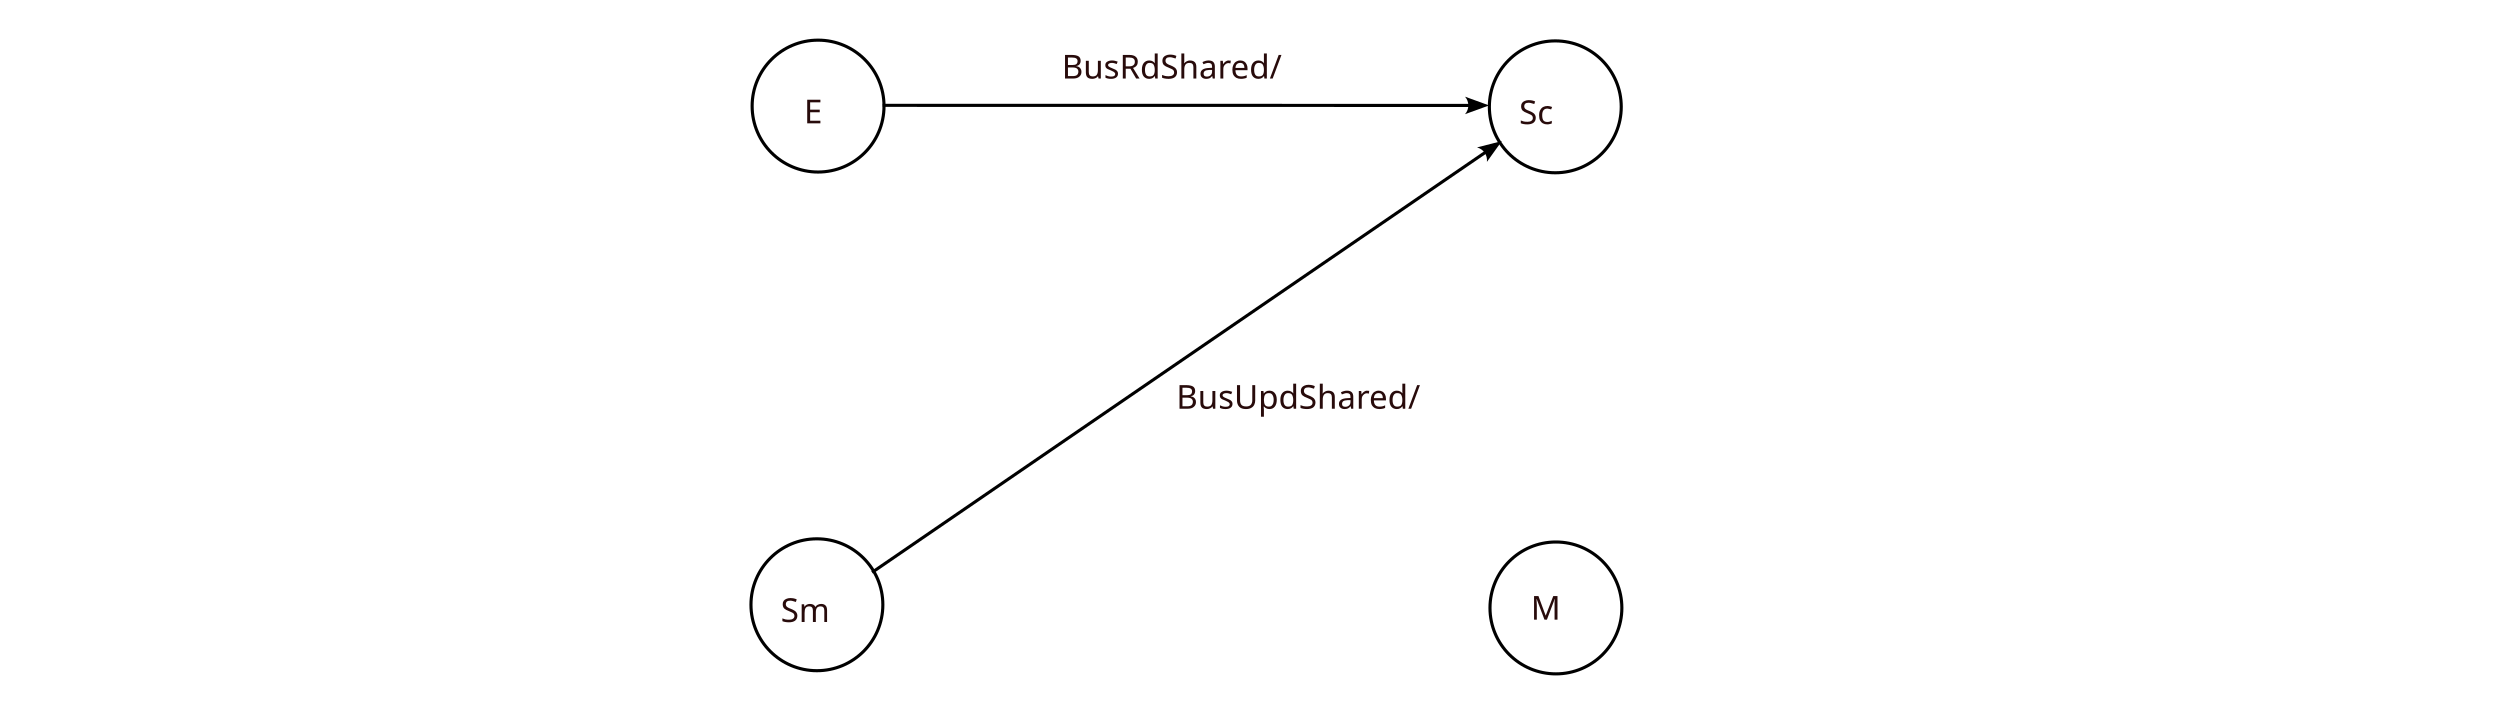
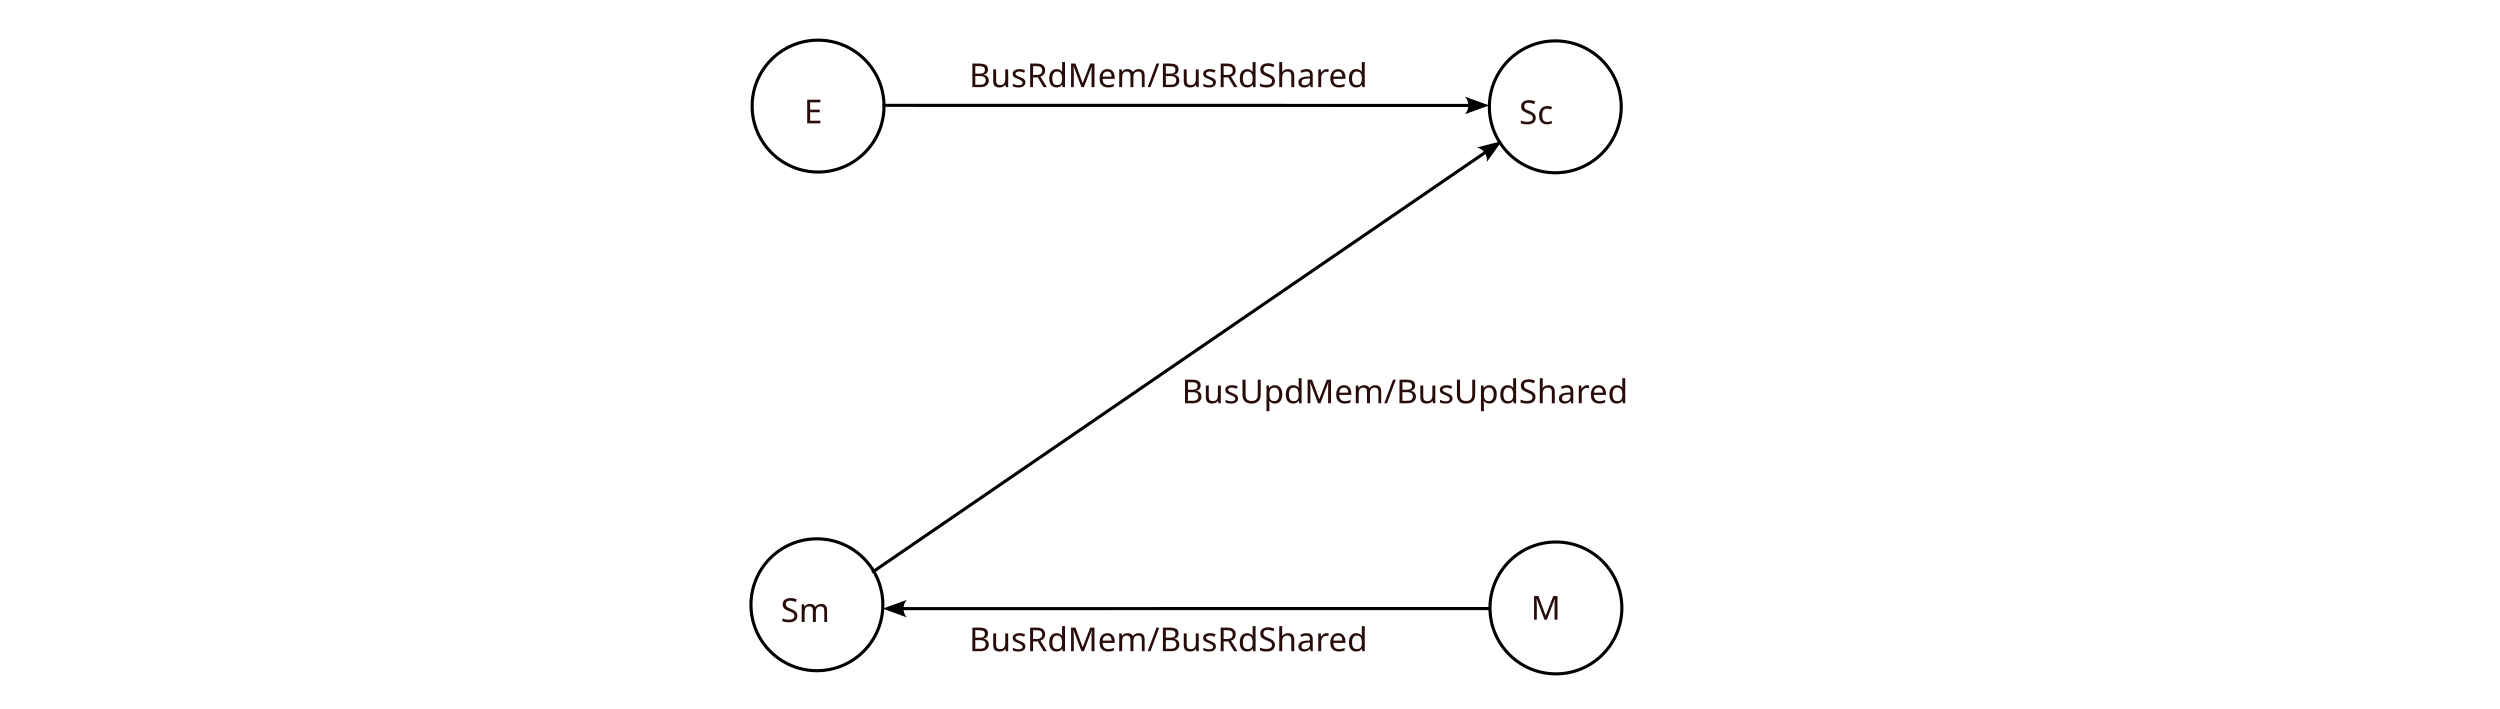
<svg xmlns="http://www.w3.org/2000/svg" width="240mm" height="68mm" viewBox="0 0 240 68" version="1.1" id="svg8">
  <defs id="defs2">
    <marker style="overflow:visible" id="marker2180" refX="0" refY="0" orient="auto-start-reverse" markerWidth="7.7" markerHeight="5.6" viewBox="0 0 7.7 5.6" preserveAspectRatio="xMidYMid">
      <path transform="scale(0.7)" d="M -2,-4 9,0 -2,4 c 2,-2.33 2,-5.66 0,-8 z" style="fill:context-stroke;fill-rule:evenodd;stroke:none" id="path2178" />
    </marker>
    <marker style="overflow:visible" id="marker8495" refX="0" refY="0" orient="auto-start-reverse" markerWidth="7.7" markerHeight="5.6" viewBox="0 0 7.7 5.6" preserveAspectRatio="xMidYMid">
      <path transform="scale(0.7)" d="M -2,-4 9,0 -2,4 c 2,-2.33 2,-5.66 0,-8 z" style="fill:context-stroke;fill-rule:evenodd;stroke:none" id="path8493" />
    </marker>
  </defs>
  <g id="layer1" transform="translate(0,-177)">
    <circle style="fill:none;stroke:#000000;stroke-width:0.3;stroke-opacity:1" id="path110" cx="149.369" cy="235.362" r="6.33" />
    <text xml:space="preserve" style="font-style:normal;font-variant:normal;font-weight:normal;font-stretch:normal;font-size:3.175px;font-family:sans-serif;-inkscape-font-specification:'sans-serif, Normal';font-variant-ligatures:normal;font-variant-caps:normal;font-variant-numeric:normal;font-variant-east-asian:normal;fill:#280b0b;fill-opacity:1;stroke:none;stroke-width:0.3;stroke-opacity:1" x="146.957" y="236.486" id="text1055">
      <tspan id="tspan1835" x="146.957" y="236.486">M</tspan>
    </text>
    <circle style="fill:none;stroke:#000000;stroke-width:0.3;stroke-opacity:1" id="path110-3" cx="78.535" cy="187.185" r="6.33" />
    <text xml:space="preserve" style="font-style:normal;font-variant:normal;font-weight:normal;font-stretch:normal;font-size:3.175px;font-family:sans-serif;-inkscape-font-specification:'sans-serif, Normal';font-variant-ligatures:normal;font-variant-caps:normal;font-variant-numeric:normal;font-variant-east-asian:normal;fill:#280b0b;fill-opacity:1;stroke:none;stroke-width:0.3;stroke-opacity:1" x="77.181" y="188.838" id="text1055-6">
      <tspan id="tspan302" x="77.181" y="188.838">E</tspan>
    </text>
    <circle style="fill:none;stroke:#000000;stroke-width:0.3;stroke-opacity:1" id="path110-5" cx="149.309" cy="187.256" r="6.33" />
    <text xml:space="preserve" style="font-style:normal;font-variant:normal;font-weight:normal;font-stretch:normal;font-size:3.175px;font-family:sans-serif;-inkscape-font-specification:'sans-serif, Normal';font-variant-ligatures:normal;font-variant-caps:normal;font-variant-numeric:normal;font-variant-east-asian:normal;fill:#280b0b;fill-opacity:1;stroke:none;stroke-width:0.3;stroke-opacity:1" x="145.838" y="188.909" id="text1055-3">
      <tspan x="145.838" y="188.909" id="tspan406">Sc</tspan>
    </text>
    <circle style="fill:none;stroke:#000000;stroke-width:0.3;stroke-opacity:1" id="path110-6" cx="78.423" cy="235.057" r="6.33" />
    <text xml:space="preserve" style="font-style:normal;font-variant:normal;font-weight:normal;font-stretch:normal;font-size:3.175px;font-family:sans-serif;-inkscape-font-specification:'sans-serif, Normal';font-variant-ligatures:normal;font-variant-caps:normal;font-variant-numeric:normal;font-variant-east-asian:normal;fill:#280b0b;fill-opacity:1;stroke:none;stroke-width:0.3;stroke-opacity:1" x="74.952" y="236.71" id="text1055-2">
      <tspan id="tspan1835-9" x="74.952" y="236.71">Sm</tspan>
    </text>
-     <text xml:space="preserve" style="font-style:normal;font-variant:normal;font-weight:normal;font-stretch:normal;font-size:3.175px;font-family:sans-serif;-inkscape-font-specification:'sans-serif, Normal';font-variant-ligatures:normal;font-variant-caps:normal;font-variant-numeric:normal;font-variant-east-asian:normal;fill:#280b0b;fill-opacity:1;stroke:none;stroke-width:0.3;stroke-opacity:1" x="101.928" y="184.537" id="text1106">
-       <tspan x="101.928" y="184.537" id="tspan501">BusRdShared/</tspan>
-     </text>
-     <text xml:space="preserve" style="font-style:normal;font-variant:normal;font-weight:normal;font-stretch:normal;font-size:3.175px;font-family:sans-serif;-inkscape-font-specification:'sans-serif, Normal';font-variant-ligatures:normal;font-variant-caps:normal;font-variant-numeric:normal;font-variant-east-asian:normal;fill:#280b0b;fill-opacity:1;stroke:none;stroke-width:0.3;stroke-opacity:1" x="112.922" y="216.239" id="text1106-3">
-       <tspan x="112.922" y="216.239" id="tspan501-6">BusUpdShared/</tspan>
+     <text xml:space="preserve" style="font-style:normal;font-variant:normal;font-weight:normal;font-stretch:normal;font-size:3.175px;font-family:sans-serif;-inkscape-font-specification:'sans-serif, Normal';font-variant-ligatures:normal;font-variant-caps:normal;font-variant-numeric:normal;font-variant-east-asian:normal;fill:#280b0b;fill-opacity:1;stroke:none;stroke-width:0.3;stroke-opacity:1" x="113.451" y="215.71" id="text1106-3">
+       <tspan x="113.451" y="215.71" id="tspan501-6">BusUpdMem/BusUpdShared</tspan>
    </text>
    <path style="fill:none;stroke:#000000;stroke-width:0.3;marker-end:url(#marker2180)" d="M 83.722,231.947 142.617,191.608" id="path1425" />
    <path style="fill:none;stroke:#000000;stroke-width:0.3;marker-end:url(#marker8495)" d="m 84.739,187.112 56.325,0.009" id="path397" />
+     <path style="fill:none;stroke:#000000;stroke-width:0.3;marker-end:url(#marker8495)" d="m 142.954,235.42 -56.325,0.009" id="path669" />
+     <text xml:space="preserve" style="font-style:normal;font-variant:normal;font-weight:normal;font-stretch:normal;font-size:3.175px;font-family:sans-serif;-inkscape-font-specification:'sans-serif, Normal';font-variant-ligatures:normal;font-variant-caps:normal;font-variant-numeric:normal;font-variant-east-asian:normal;fill:#280b0b;fill-opacity:1;stroke:none;stroke-width:0.3;stroke-opacity:1" x="93.035" y="239.515" id="text700">
+       <tspan x="93.035" y="239.515" id="tspan698">BusRdMem/BusRdShared</tspan>
+     </text>
+     <text xml:space="preserve" style="font-style:normal;font-variant:normal;font-weight:normal;font-stretch:normal;font-size:3.175px;font-family:sans-serif;-inkscape-font-specification:'sans-serif, Normal';font-variant-ligatures:normal;font-variant-caps:normal;font-variant-numeric:normal;font-variant-east-asian:normal;fill:#280b0b;fill-opacity:1;stroke:none;stroke-width:0.3;stroke-opacity:1" x="93.035" y="185.366" id="text810">
+       <tspan x="93.035" y="185.366" id="tspan808">BusRdMem/BusRdShared</tspan>
+     </text>
  </g>
</svg>
